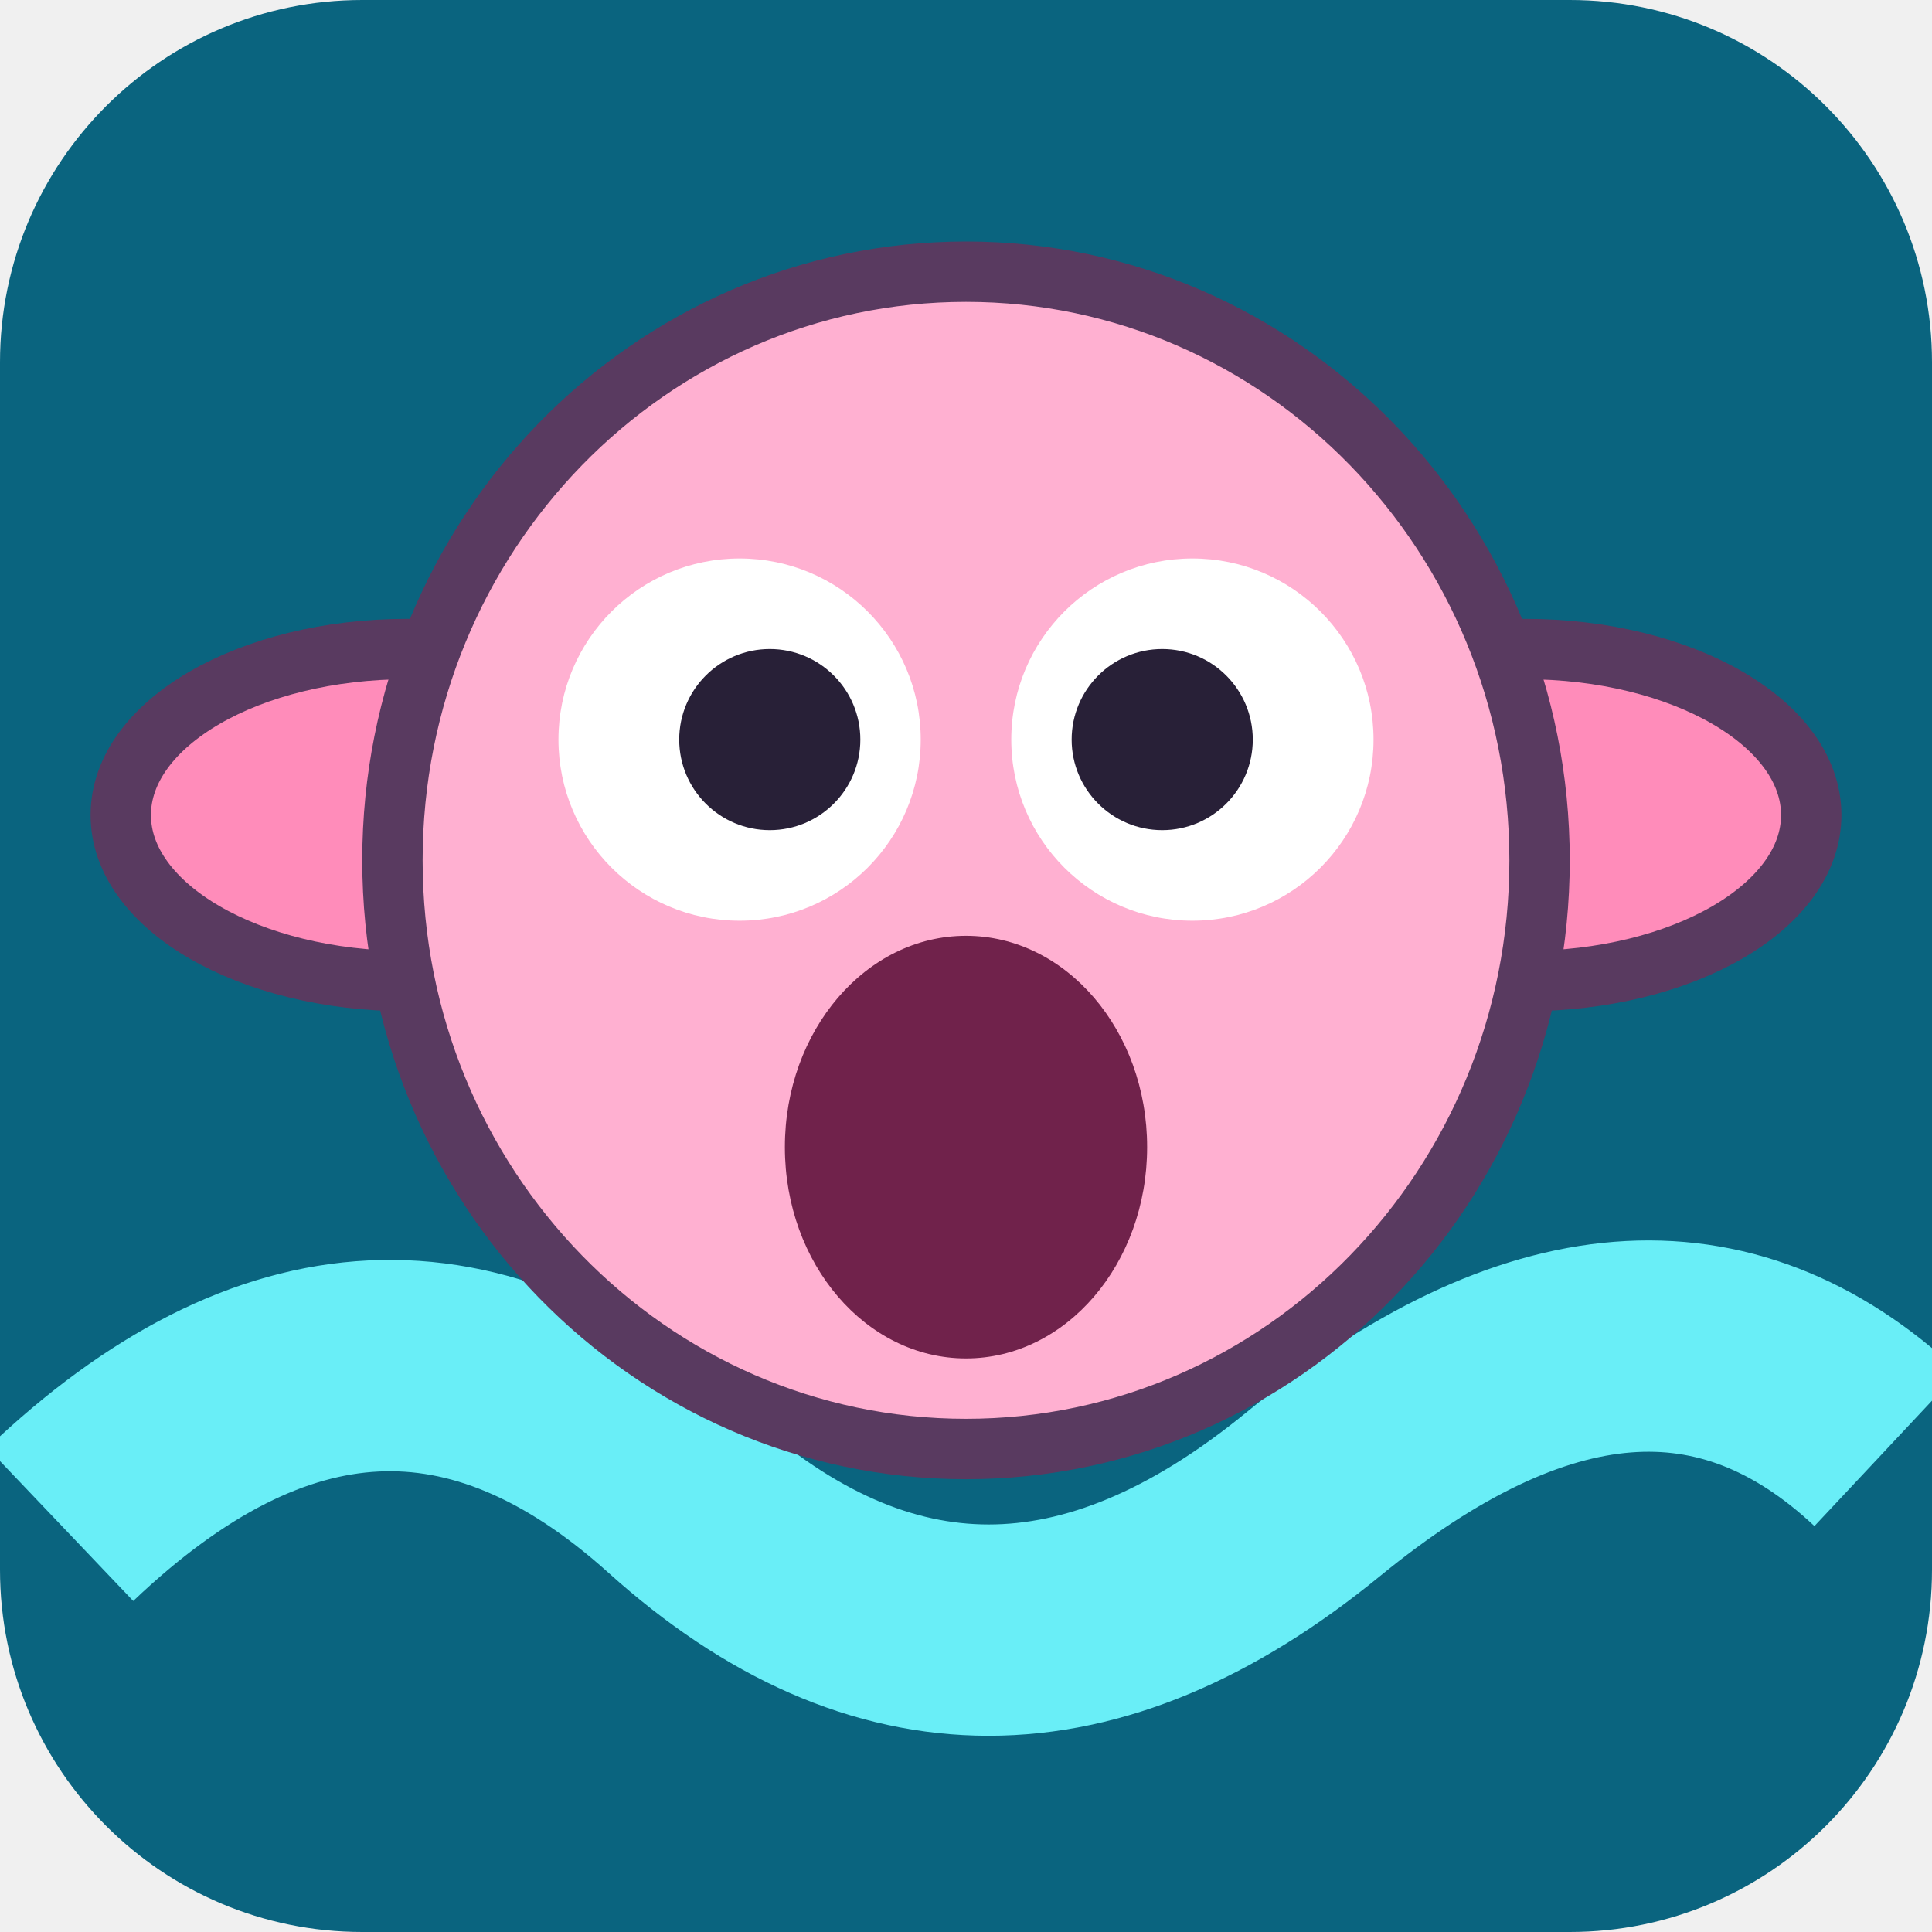
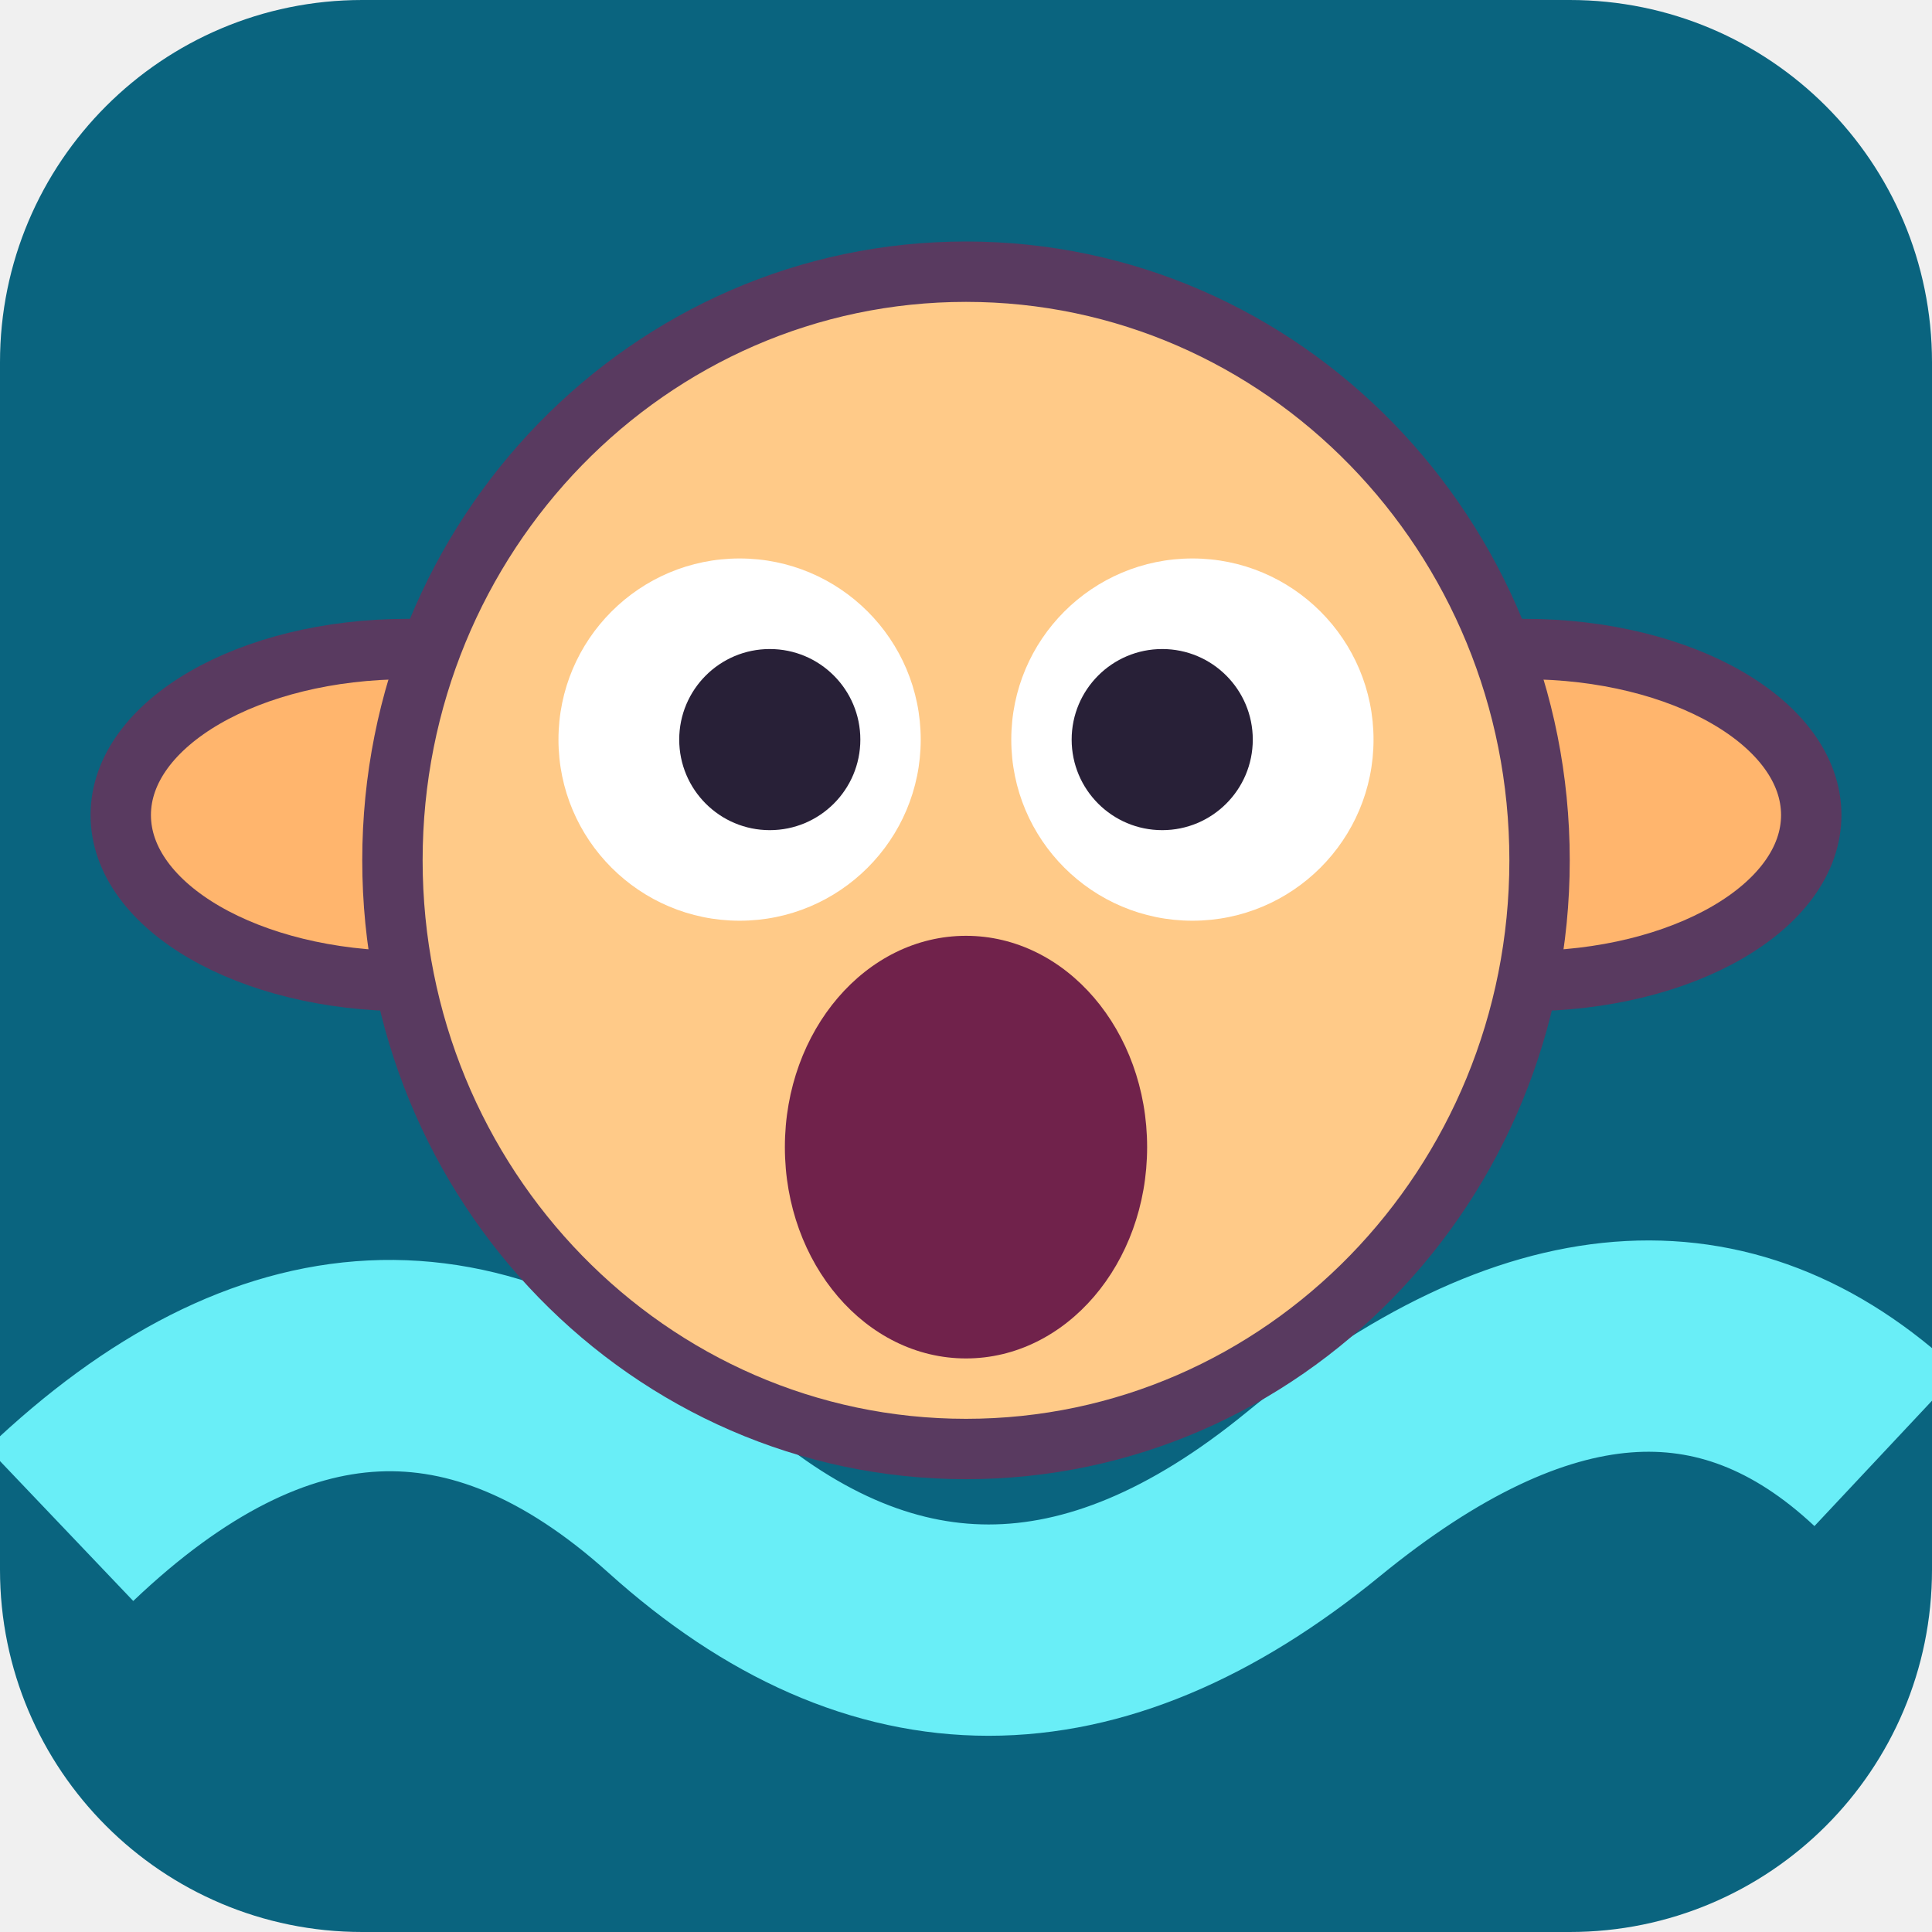
<svg xmlns="http://www.w3.org/2000/svg" viewBox="0 0 128 128">
  <rect width="128" height="128" rx="24" fill="#0a647f" />
  <path d="M4 101 Q25 81 45 99 T87 99 T125 96" fill="none" stroke="#69eef7" stroke-width="14" />
-   <g fill="#ff8cba" stroke="#593a60" stroke-width="4">
+   <g fill="#ffb56d" stroke="#593a60" stroke-width="4">
    <ellipse cx="27" cy="54" rx="19" ry="11" />
    <ellipse cx="101" cy="54" rx="19" ry="11" />
-     <ellipse cx="64" cy="57" rx="38" ry="39" fill="#ffb0d1" />
+     <ellipse cx="64" cy="57" rx="38" ry="39" fill="#ffca88" />
  </g>
  <g fill="white">
    <circle cx="49" cy="49" r="12" />
    <circle cx="79" cy="49" r="12" />
  </g>
  <g fill="#282037">
    <circle cx="51" cy="49" r="6" />
    <circle cx="77" cy="49" r="6" />
    <ellipse cx="64" cy="76" rx="12" ry="14" fill="#70224b" />
  </g>
</svg>
